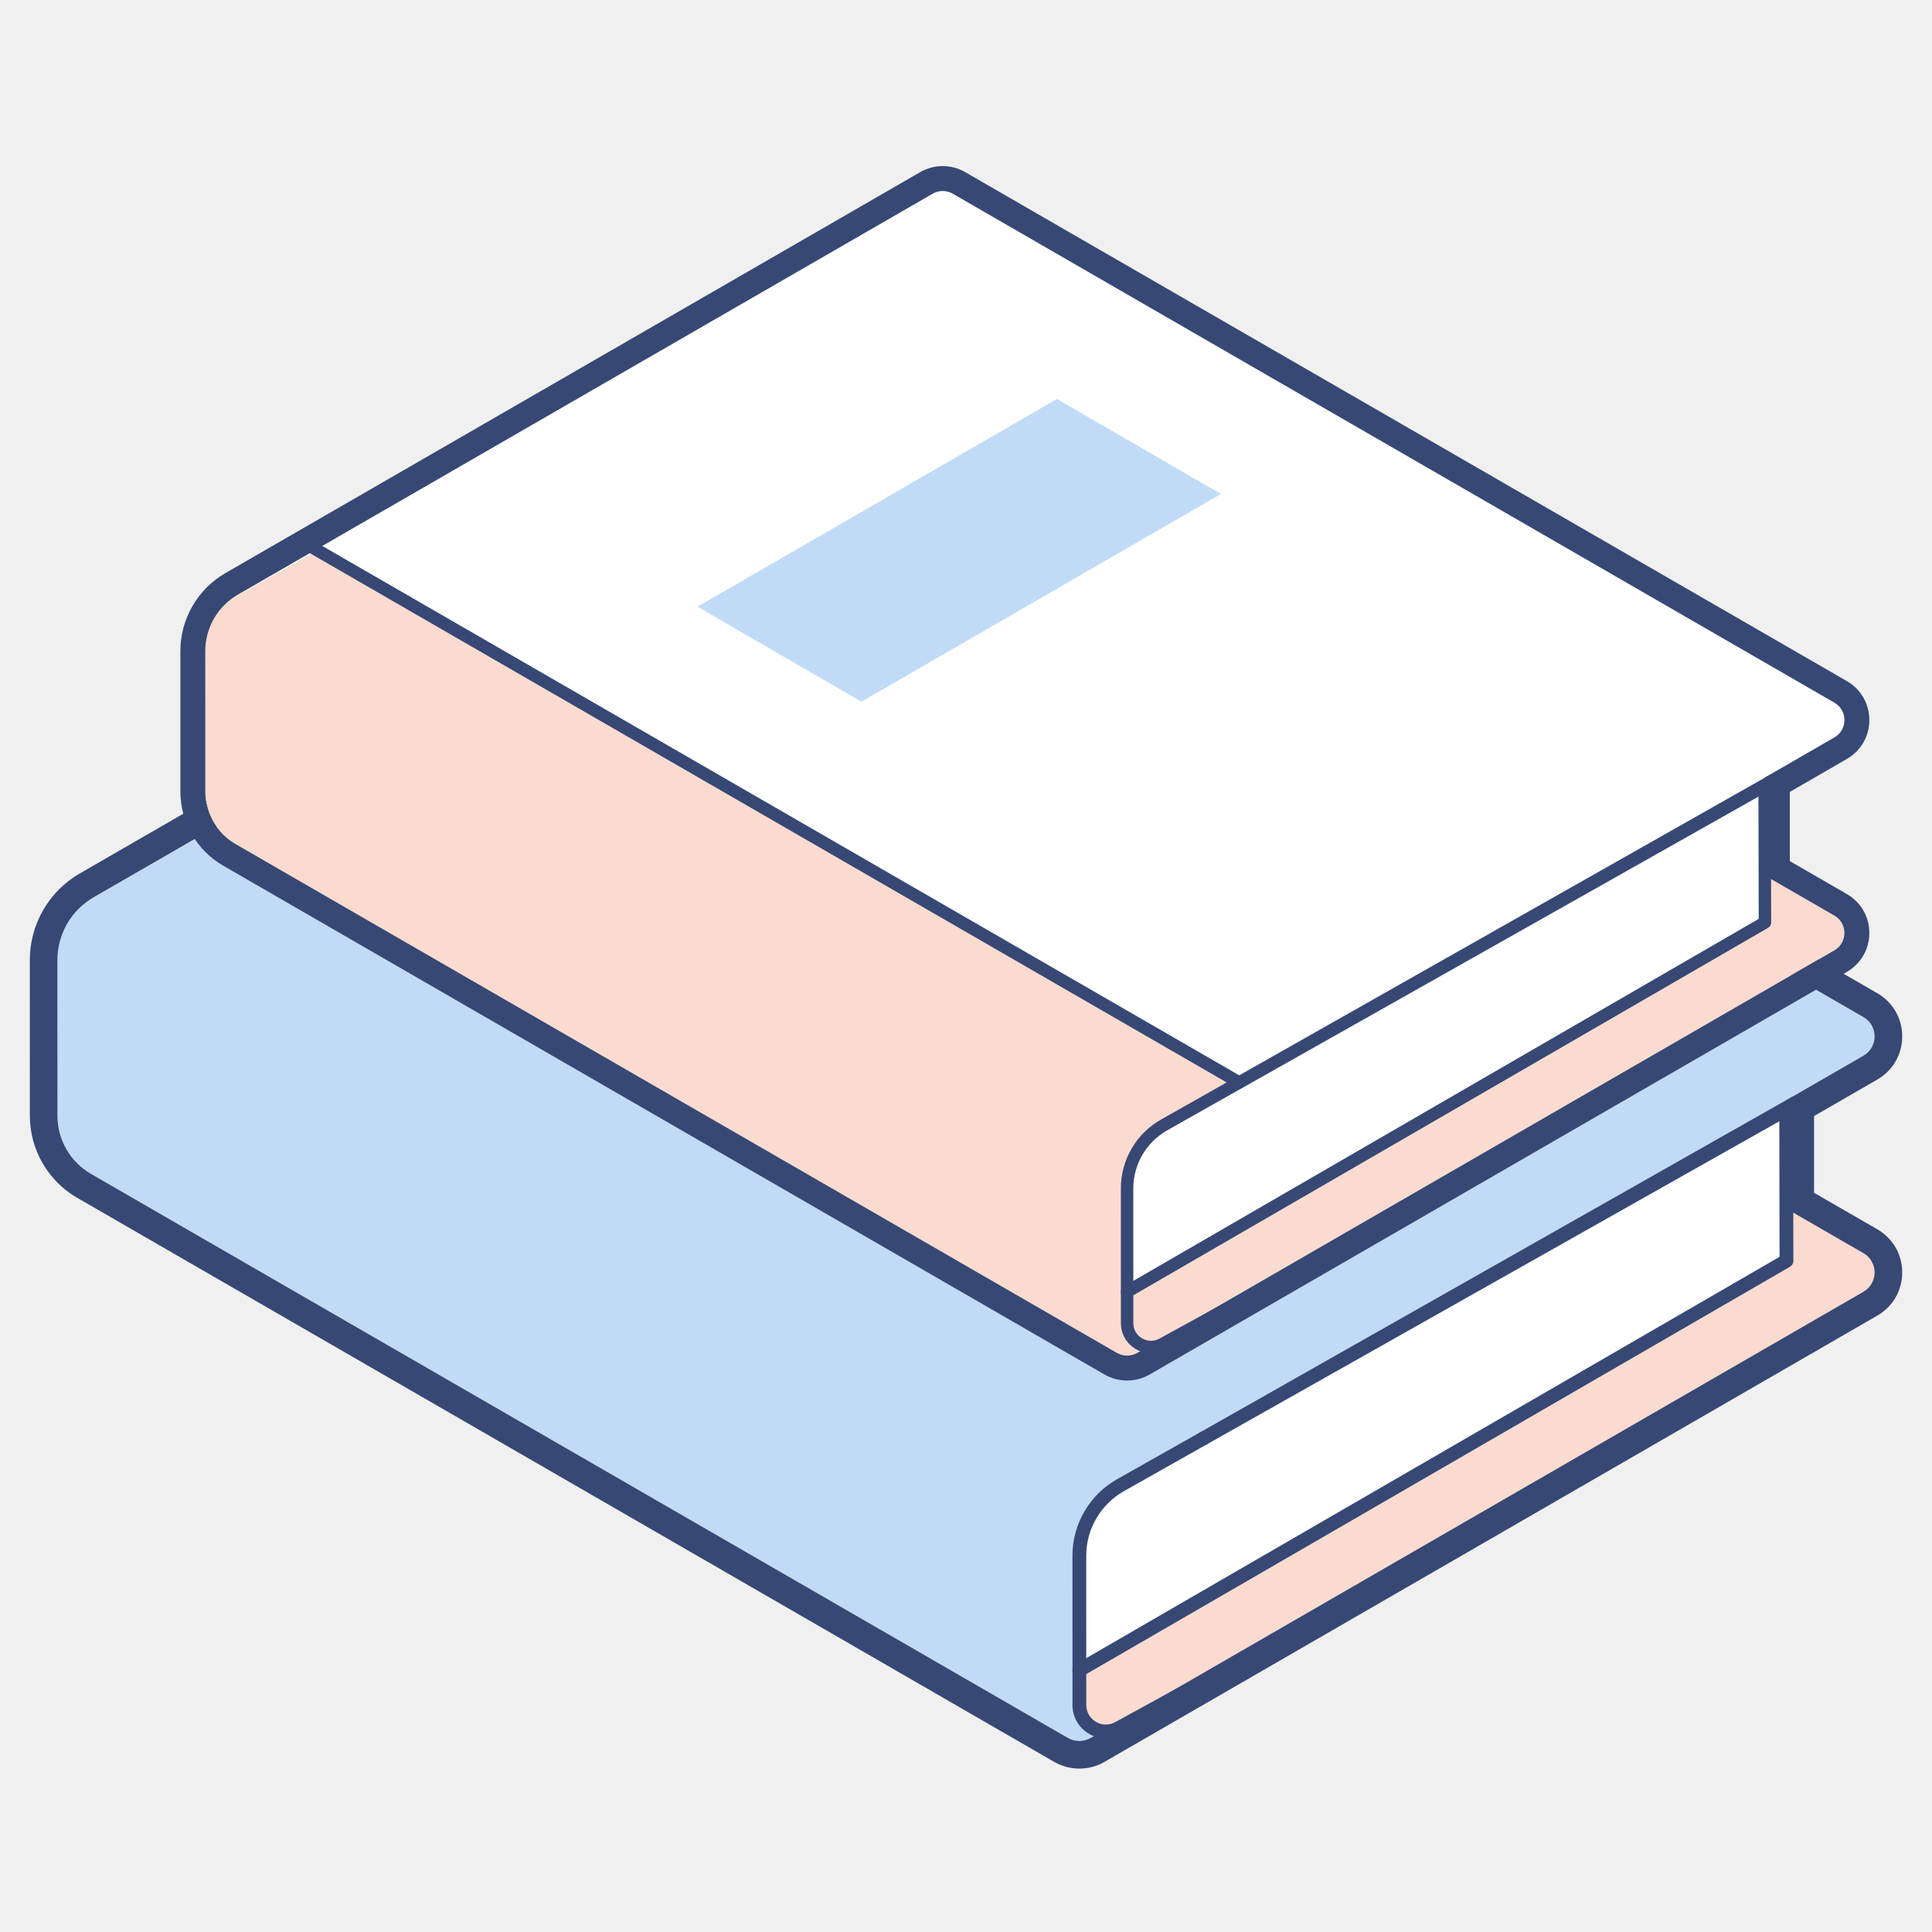
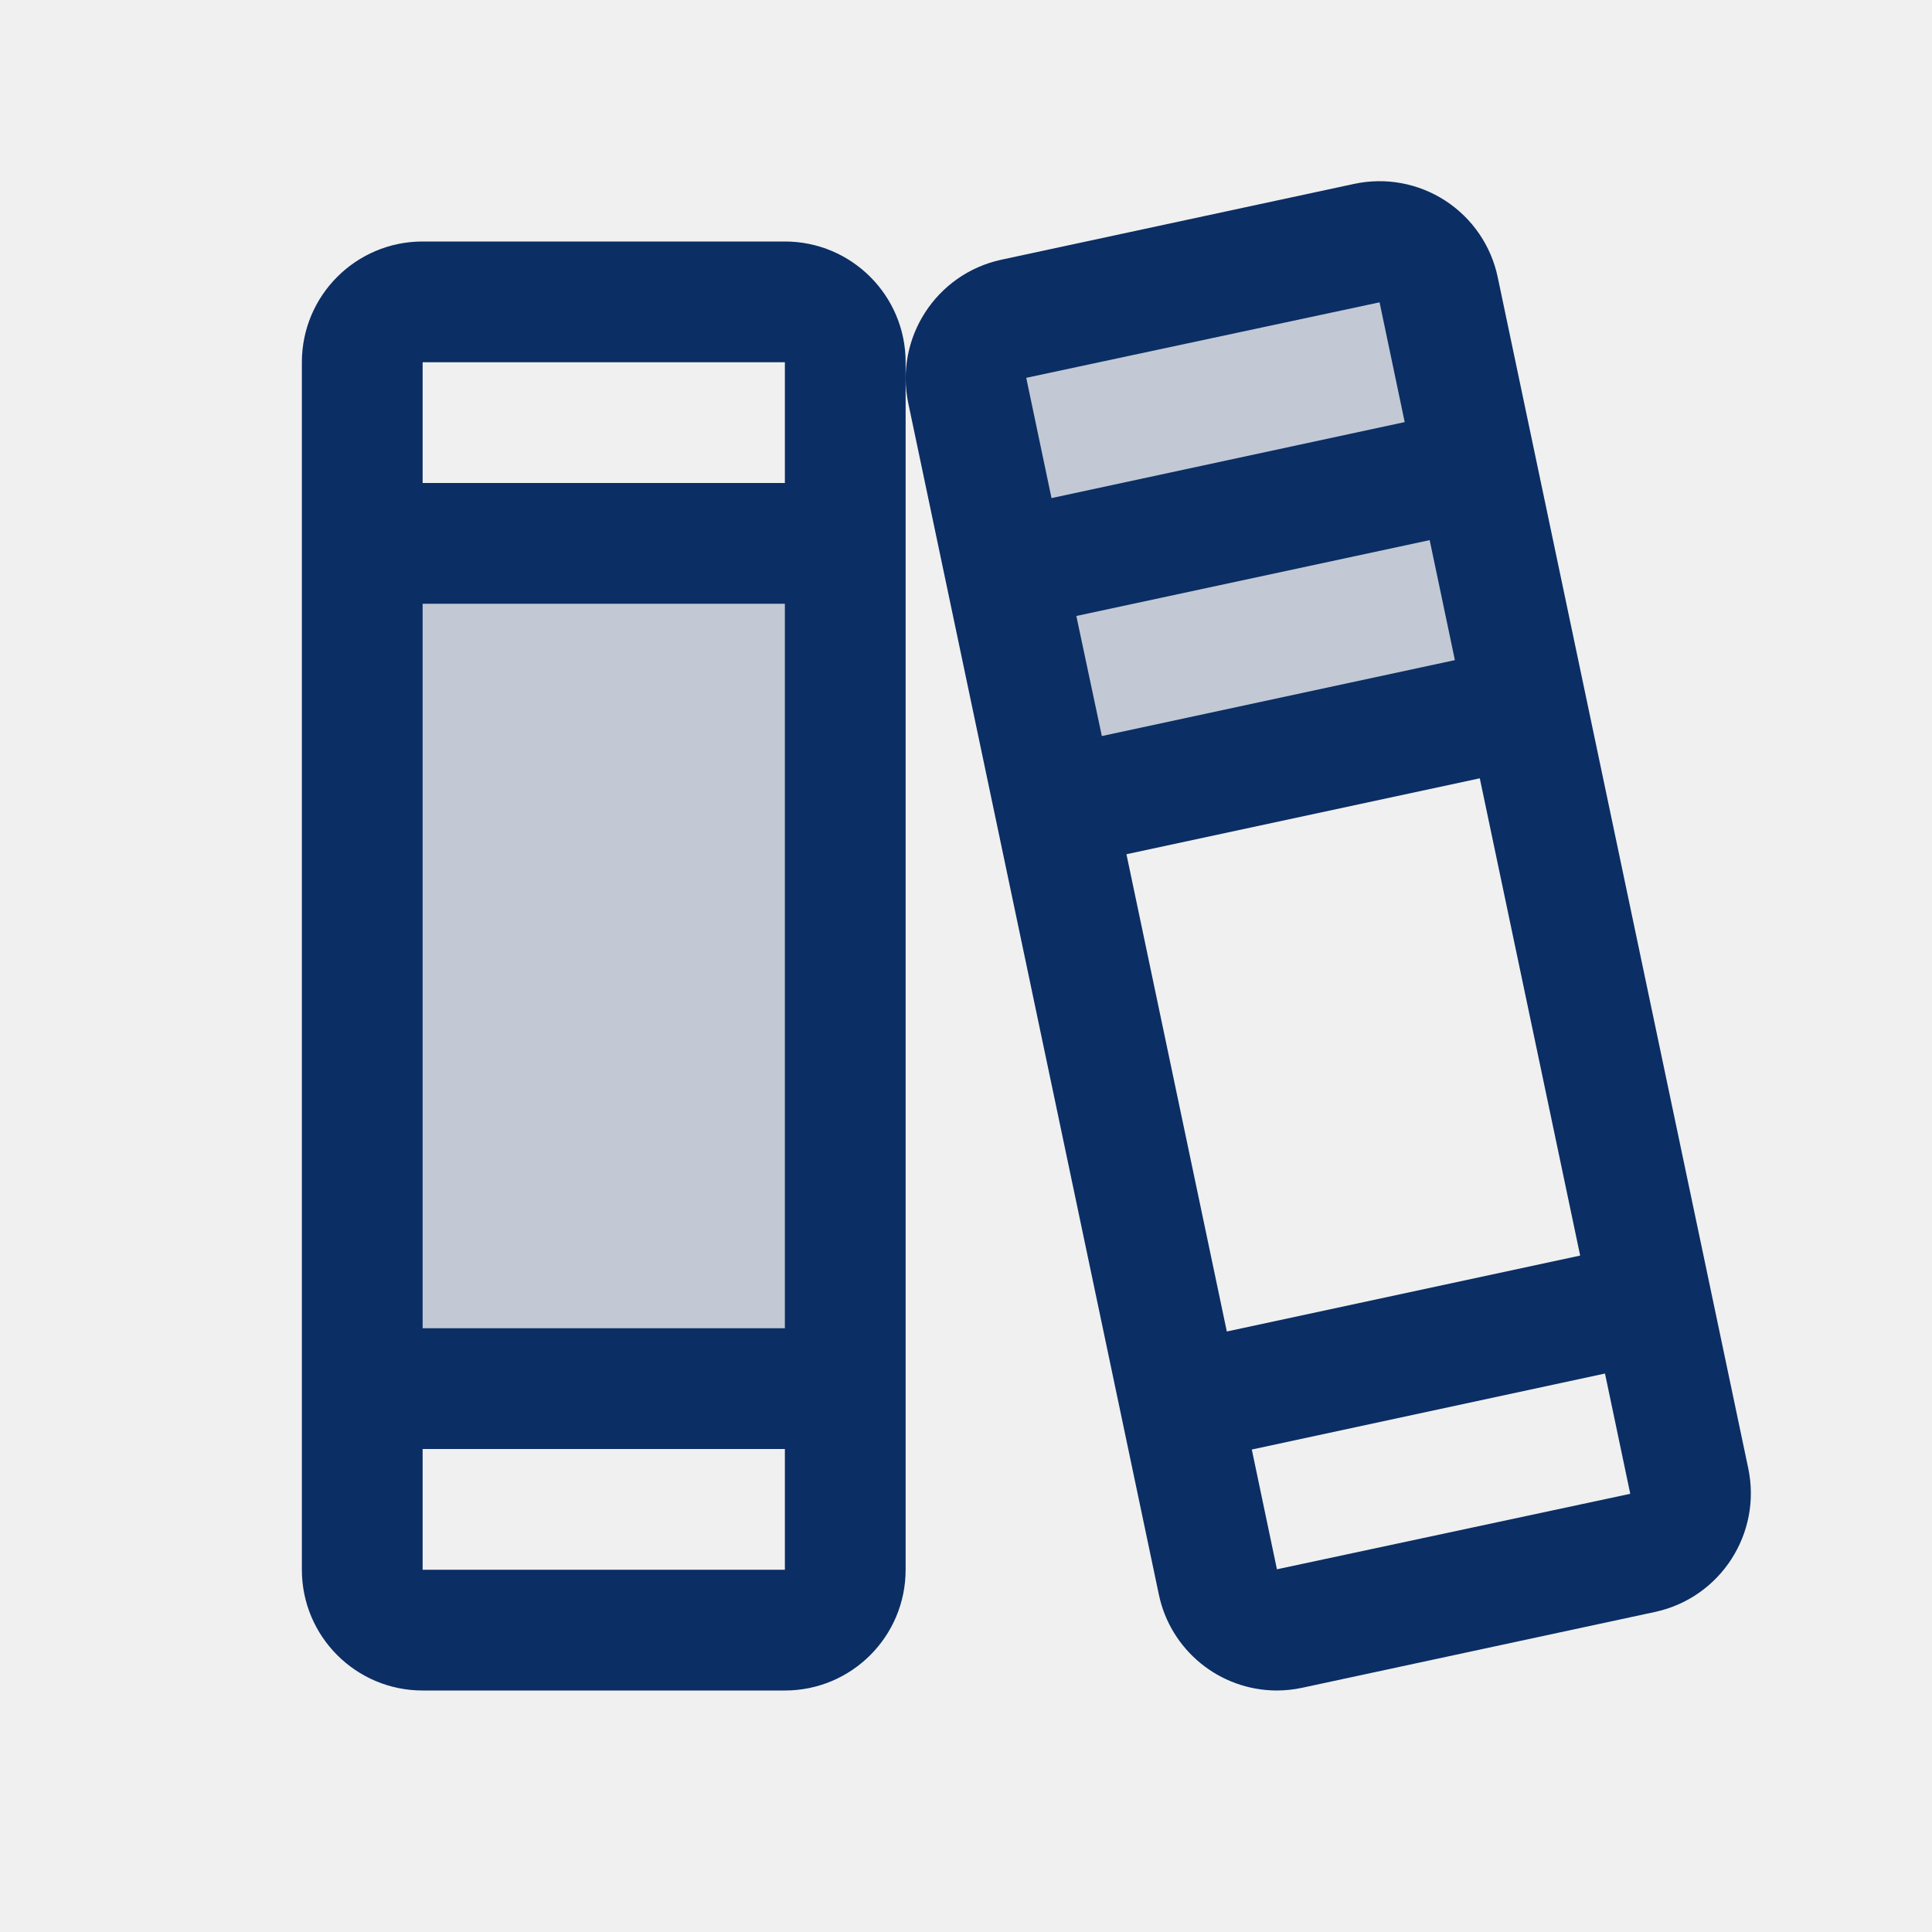
- <svg xmlns="http://www.w3.org/2000/svg" width="64" height="64" viewBox="0 0 64 64" fill="none">
-   <path d="M3.032 37.592L28.984 22.609L61.73 41.513C62.221 41.797 62.221 42.507 61.73 42.791L36.131 57.572C35.898 57.707 35.61 57.707 35.377 57.572L3.032 38.897C2.53 38.607 2.53 37.882 3.032 37.592Z" fill="#FBDBD0" />
-   <path d="M1.901 30.425L28.615 15.002C28.843 14.87 29.124 14.87 29.352 15.002L61.73 33.693C62.221 33.977 62.221 34.687 61.73 34.971L35.754 49.969L1.901 30.425Z" fill="#C1DBF6" />
-   <path d="M39.873 47.643L6.02 28.1L1.908 30.421L1.901 30.417V30.425L1.903 36.963C1.903 37.757 2.327 38.49 3.014 38.887L35.394 57.581C35.547 57.67 35.886 57.828 36.343 57.486C35.886 57.371 35.756 57.143 35.756 56.914L35.754 51.535C35.754 50.568 36.275 49.675 37.117 49.2L39.873 47.643Z" fill="#C1DBF6" />
-   <path d="M36.933 49.285L59.179 36.571V41.766L35.754 55.326L35.754 51.329C35.754 50.486 36.203 49.707 36.933 49.285Z" fill="white" />
-   <path d="M28.984 14.903C29.111 14.903 29.238 14.936 29.352 15.002L61.73 33.693C62.221 33.977 62.221 34.687 61.73 34.971L59.179 36.443V40.041L61.73 41.513C62.221 41.797 62.221 42.507 61.73 42.791L36.609 57.296L36.529 57.342C36.529 57.342 36.528 57.343 36.528 57.343L36.52 57.347L36.134 57.571C36.017 57.639 35.886 57.673 35.755 57.673C35.625 57.673 35.494 57.639 35.377 57.572L35.377 57.572L18.384 47.761L3.014 38.887C2.327 38.49 1.903 37.757 1.903 36.963L1.902 31.798C1.902 30.944 2.357 30.154 3.097 29.727L28.615 15.002C28.729 14.936 28.856 14.903 28.984 14.903ZM28.984 13.989C28.694 13.989 28.409 14.065 28.158 14.21L2.64 28.936C1.62 29.524 0.987 30.621 0.988 31.798L0.989 36.964C0.989 38.08 1.59 39.121 2.557 39.679L17.927 48.553L34.92 58.364C35.174 58.51 35.462 58.587 35.755 58.587C36.049 58.587 36.339 58.51 36.593 58.362L36.973 58.141C36.978 58.139 36.983 58.136 36.987 58.133L37.068 58.087L62.187 43.582C62.704 43.284 63.013 42.749 63.013 42.152C63.013 41.554 62.704 41.02 62.187 40.721L60.093 39.513V36.971L62.187 35.762C62.704 35.464 63.013 34.929 63.013 34.331C63.013 33.734 62.704 33.2 62.187 32.901L29.81 14.21C29.559 14.065 29.273 13.989 28.984 13.989Z" fill="#374874" />
-   <path fill-rule="evenodd" clip-rule="evenodd" d="M59.408 41.765C59.408 41.847 59.364 41.923 59.294 41.964L35.868 55.524C35.759 55.587 35.619 55.55 35.556 55.44C35.493 55.331 35.53 55.191 35.639 55.128L58.95 41.634L58.942 37.144L39.985 47.842C39.875 47.904 39.736 47.865 39.674 47.755C39.612 47.645 39.651 47.506 39.761 47.444C39.761 47.444 59.249 36.4 59.398 36.315C59.398 38.132 59.404 39.949 59.408 41.765Z" fill="#374874" />
-   <path fill-rule="evenodd" clip-rule="evenodd" d="M40.072 47.53C40.134 47.64 40.095 47.78 39.985 47.842L37.229 49.398C36.459 49.834 35.983 50.65 35.983 51.535L35.984 56.48C35.984 56.967 36.501 57.279 36.932 57.054L40.122 55.305C40.233 55.245 40.371 55.285 40.432 55.396C40.493 55.506 40.452 55.645 40.342 55.706L37.15 57.456L37.147 57.458C36.41 57.845 35.527 57.311 35.527 56.48L35.526 51.535C35.526 50.485 36.091 49.517 37.005 49L39.761 47.444C39.87 47.382 40.01 47.42 40.072 47.53Z" fill="#374874" />
-   <path d="M7.819 26.793L31.228 13.278L60.766 30.33C61.21 30.586 61.21 31.226 60.766 31.482L37.675 44.815C37.465 44.937 37.206 44.937 36.995 44.815L7.819 27.97C7.366 27.709 7.366 27.055 7.819 26.793Z" fill="#FBDBD0" />
-   <path d="M6.8 20.328L30.896 6.416C31.102 6.297 31.355 6.297 31.561 6.416L60.766 23.276C61.21 23.532 61.21 24.172 60.766 24.428L37.335 37.958L6.8 20.328Z" fill="white" />
-   <path d="M41.051 35.859L10.515 18.231L6.805 20.325L6.8 20.321L6.8 20.328L6.801 26.226C6.801 26.942 7.183 27.603 7.803 27.961L37.01 44.824C37.156 44.908 37.337 44.803 37.337 44.635L37.336 39.37C37.336 38.497 37.805 37.692 38.565 37.263L41.051 35.859Z" fill="#FBDBD0" />
-   <path fill-rule="evenodd" clip-rule="evenodd" d="M10.083 17.743L41.154 35.681L40.948 36.038L9.877 18.101L10.083 17.743Z" fill="#374874" />
-   <path d="M38.399 37.34L58.466 25.752V30.558L37.335 42.789L37.335 39.184C37.335 38.424 37.741 37.721 38.399 37.34Z" fill="white" />
-   <path d="M23.105 20.098L35.011 13.217L40.444 16.363L28.538 23.245L23.105 20.098Z" fill="#C1DBF6" />
-   <path d="M31.228 6.327C31.343 6.327 31.458 6.356 31.561 6.416L60.766 23.276C61.21 23.532 61.21 24.172 60.766 24.428L58.465 25.757V29.002L60.766 30.33C61.21 30.586 61.21 31.226 60.766 31.482L38.107 44.566L38.035 44.608C38.034 44.608 38.034 44.608 38.033 44.608L38.026 44.613L37.678 44.815C37.572 44.876 37.454 44.907 37.336 44.907C37.219 44.907 37.101 44.876 36.996 44.816C36.996 44.815 36.995 44.815 36.995 44.815L21.667 35.966L7.803 27.961C7.183 27.603 6.801 26.942 6.801 26.226L6.8 21.566C6.8 20.796 7.211 20.084 7.878 19.699L30.896 6.416C30.999 6.356 31.113 6.327 31.228 6.327ZM31.228 5.502C30.967 5.502 30.71 5.571 30.483 5.702L7.466 18.985C6.546 19.515 5.975 20.505 5.975 21.567L5.976 26.226C5.976 27.233 6.518 28.172 7.391 28.675L21.255 36.68L36.583 45.53C36.812 45.662 37.072 45.731 37.336 45.731C37.601 45.731 37.863 45.661 38.092 45.528L38.435 45.329C38.442 45.325 38.449 45.321 38.456 45.317L38.521 45.279L61.179 32.196C61.645 31.927 61.924 31.445 61.924 30.906C61.924 30.367 61.645 29.885 61.178 29.616L59.29 28.525V26.233L61.179 25.142C61.645 24.873 61.924 24.391 61.924 23.852C61.923 23.313 61.645 22.831 61.178 22.561L31.973 5.702C31.747 5.571 31.489 5.502 31.228 5.502Z" fill="#374874" />
-   <path fill-rule="evenodd" clip-rule="evenodd" d="M58.672 30.558C58.672 30.631 58.633 30.7 58.569 30.736L37.439 42.968C37.34 43.025 37.214 42.991 37.157 42.893C37.1 42.794 37.133 42.668 37.232 42.611L58.259 30.439L58.251 26.389L41.152 36.039C41.053 36.095 40.927 36.059 40.871 35.96C40.815 35.861 40.85 35.735 40.95 35.679L58.663 25.648C58.663 27.285 58.669 28.921 58.672 30.558Z" fill="#374874" />
-   <path fill-rule="evenodd" clip-rule="evenodd" d="M41.23 35.758C41.286 35.857 41.251 35.983 41.152 36.039L38.666 37.443C37.971 37.835 37.542 38.572 37.542 39.37L37.543 43.83C37.543 44.269 38.009 44.551 38.398 44.349L41.275 42.771C41.375 42.716 41.501 42.753 41.555 42.852C41.61 42.952 41.574 43.078 41.474 43.132L38.595 44.711L38.592 44.713C37.928 45.062 37.131 44.58 37.131 43.83L37.13 39.37C37.129 38.423 37.639 37.549 38.464 37.084L40.95 35.679C41.049 35.623 41.174 35.658 41.23 35.758Z" fill="#374874" />
+ <svg xmlns="http://www.w3.org/2000/svg" viewBox="0 0 256 256" fill="#0B2E64">
+   <path d="M48,72h64V184H48ZM190.64,38.39a8,8,0,0,0-9.5-6.21l-46.81,10a8.07,8.07,0,0,0-6.15,9.57L139.79,107l62.46-13.42Z" opacity="0.2" />
+   <path d="M231.65,194.55,198.46,36.75a16,16,0,0,0-19-12.39L132.65,34.42a16.08,16.08,0,0,0-12.3,19l33.19,157.8A16,16,0,0,0,169.16,224a16.25,16.25,0,0,0,3.38-.36l46.81-10.06A16.09,16.09,0,0,0,231.65,194.55ZM136,50.15c0-.06,0-.09,0-.09l46.8-10,3.33,15.87L139.33,66Zm6.62,31.47,46.82-10.05,3.34,15.9L146,97.53Zm6.64,31.57,46.82-10.06,13.3,63.24-46.82,10.06ZM216,197.94l-46.8,10-3.33-15.87L212.67,182,216,197.85C216,197.91,216,197.94,216,197.94ZM104,32H56A16,16,0,0,0,40,48V208a16,16,0,0,0,16,16h48a16,16,0,0,0,16-16V48A16,16,0,0,0,104,32ZM56,48h48V64H56Zm0,32h48v96H56Zm48,128H56V192h48v16Z" />
</svg>
